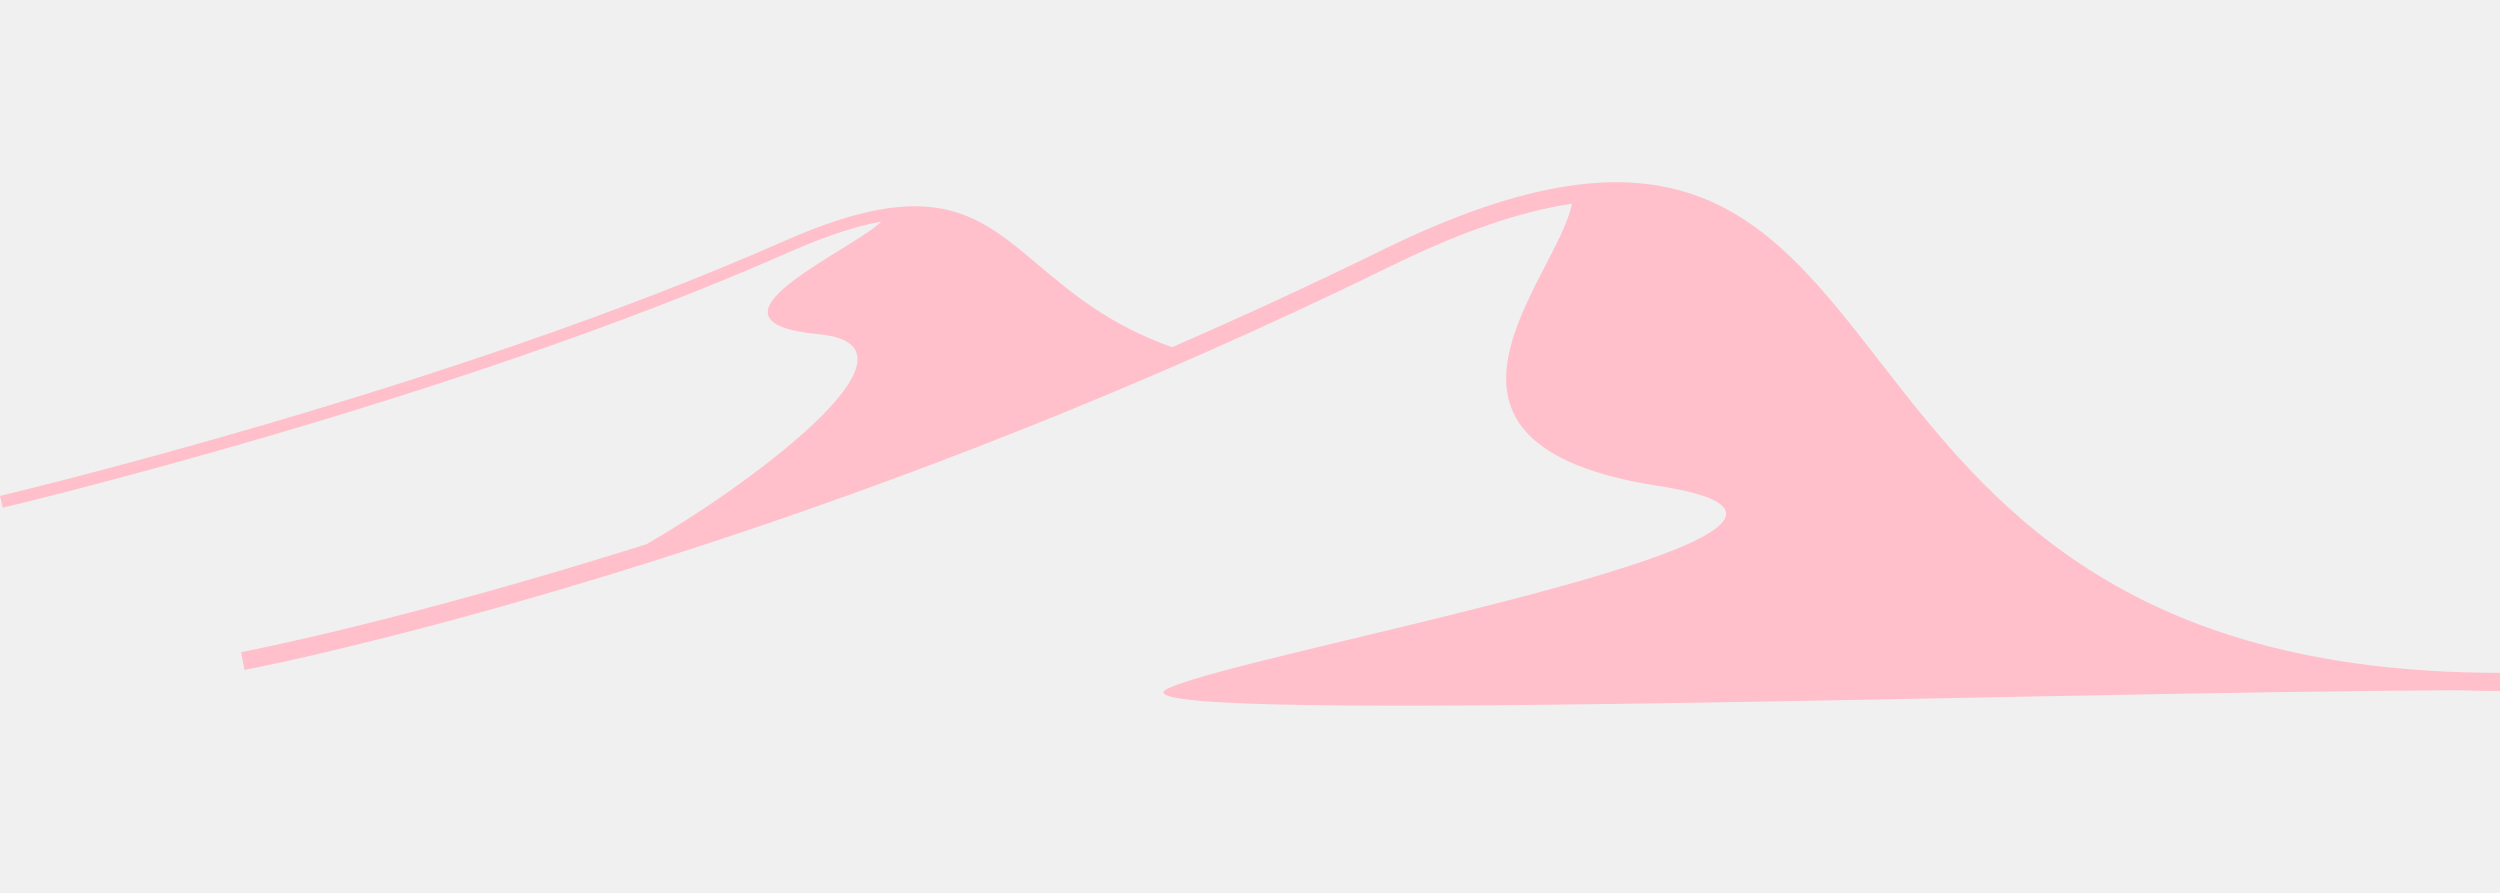
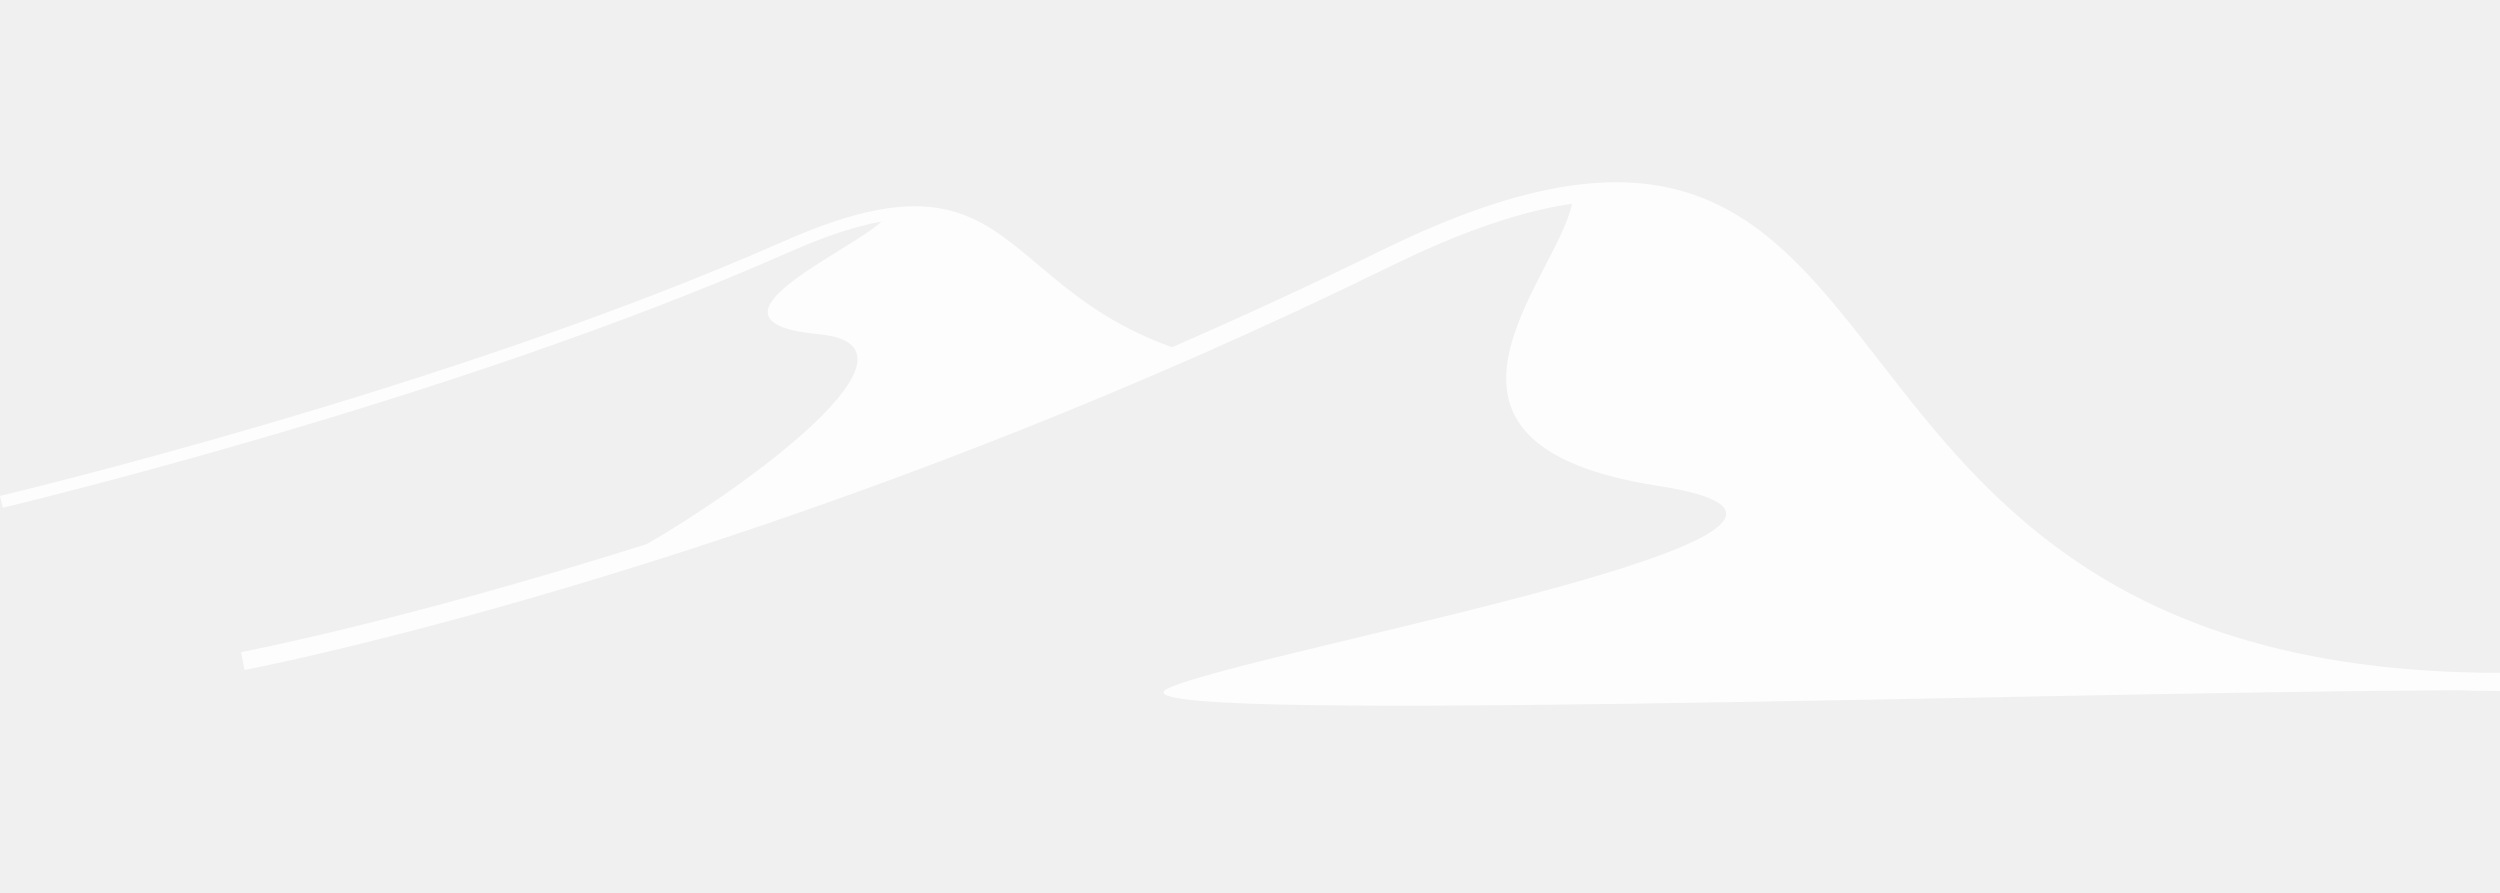
<svg xmlns="http://www.w3.org/2000/svg" viewBox="0 0 84 30" fill="none">
  <mask id="mask0_1_374" style="mask-type:luminance" maskUnits="userSpaceOnUse" x="0" y="0" width="84" height="30">
    <path d="M84 0H0V29.333H84V0Z" fill="white" />
  </mask>
  <g mask="url(#mask0_1_374)">
-     <path d="M0.094 17.059C0.244 17.023 15.215 13.466 26.488 8.483C27.741 7.928 28.757 7.6 29.612 7.445C28.654 8.407 23.017 10.806 27.519 11.231C31.649 11.622 24.845 16.506 21.726 18.283C13.522 20.875 8.197 21.893 8.101 21.912L8.214 22.512C8.242 22.506 8.719 22.415 9.582 22.225C14.105 21.227 29.286 17.491 46.704 8.954C49.147 7.756 51.14 7.092 52.818 6.846C52.326 9.361 46.631 14.923 55.726 16.328C64.022 17.609 47.386 20.861 41.186 22.517C40.292 22.756 39.615 22.961 39.261 23.123C36.524 24.374 68.345 23.249 82.575 23.192C83.039 23.208 83.513 23.217 84 23.217V22.607C71.29 22.607 66.788 16.814 63.17 12.159C59.412 7.322 56.443 3.5 46.434 8.406C44.108 9.545 41.757 10.632 39.383 11.666C37.284 10.922 36.013 9.851 34.9 8.912C32.827 7.162 31.328 5.897 26.322 8.111C15.085 13.078 0.149 16.627 0 16.663L0.094 17.059Z" fill="pink" />
+     <path d="M0.094 17.059C0.244 17.023 15.215 13.466 26.488 8.483C27.741 7.928 28.757 7.6 29.612 7.445C28.654 8.407 23.017 10.806 27.519 11.231C31.649 11.622 24.845 16.506 21.726 18.283C13.522 20.875 8.197 21.893 8.101 21.912L8.214 22.512C8.242 22.506 8.719 22.415 9.582 22.225C14.105 21.227 29.286 17.491 46.704 8.954C49.147 7.756 51.14 7.092 52.818 6.846C52.326 9.361 46.631 14.923 55.726 16.328C64.022 17.609 47.386 20.861 41.186 22.517C40.292 22.756 39.615 22.961 39.261 23.123C36.524 24.374 68.345 23.249 82.575 23.192C83.039 23.208 83.513 23.217 84 23.217V22.607C71.29 22.607 66.788 16.814 63.17 12.159C59.412 7.322 56.443 3.5 46.434 8.406C44.108 9.545 41.757 10.632 39.383 11.666C37.284 10.922 36.013 9.851 34.9 8.912C32.827 7.162 31.328 5.897 26.322 8.111C15.085 13.078 0.149 16.627 0 16.663L0.094 17.059Z" fill="#FDFDFD" />
  </g>
</svg>
